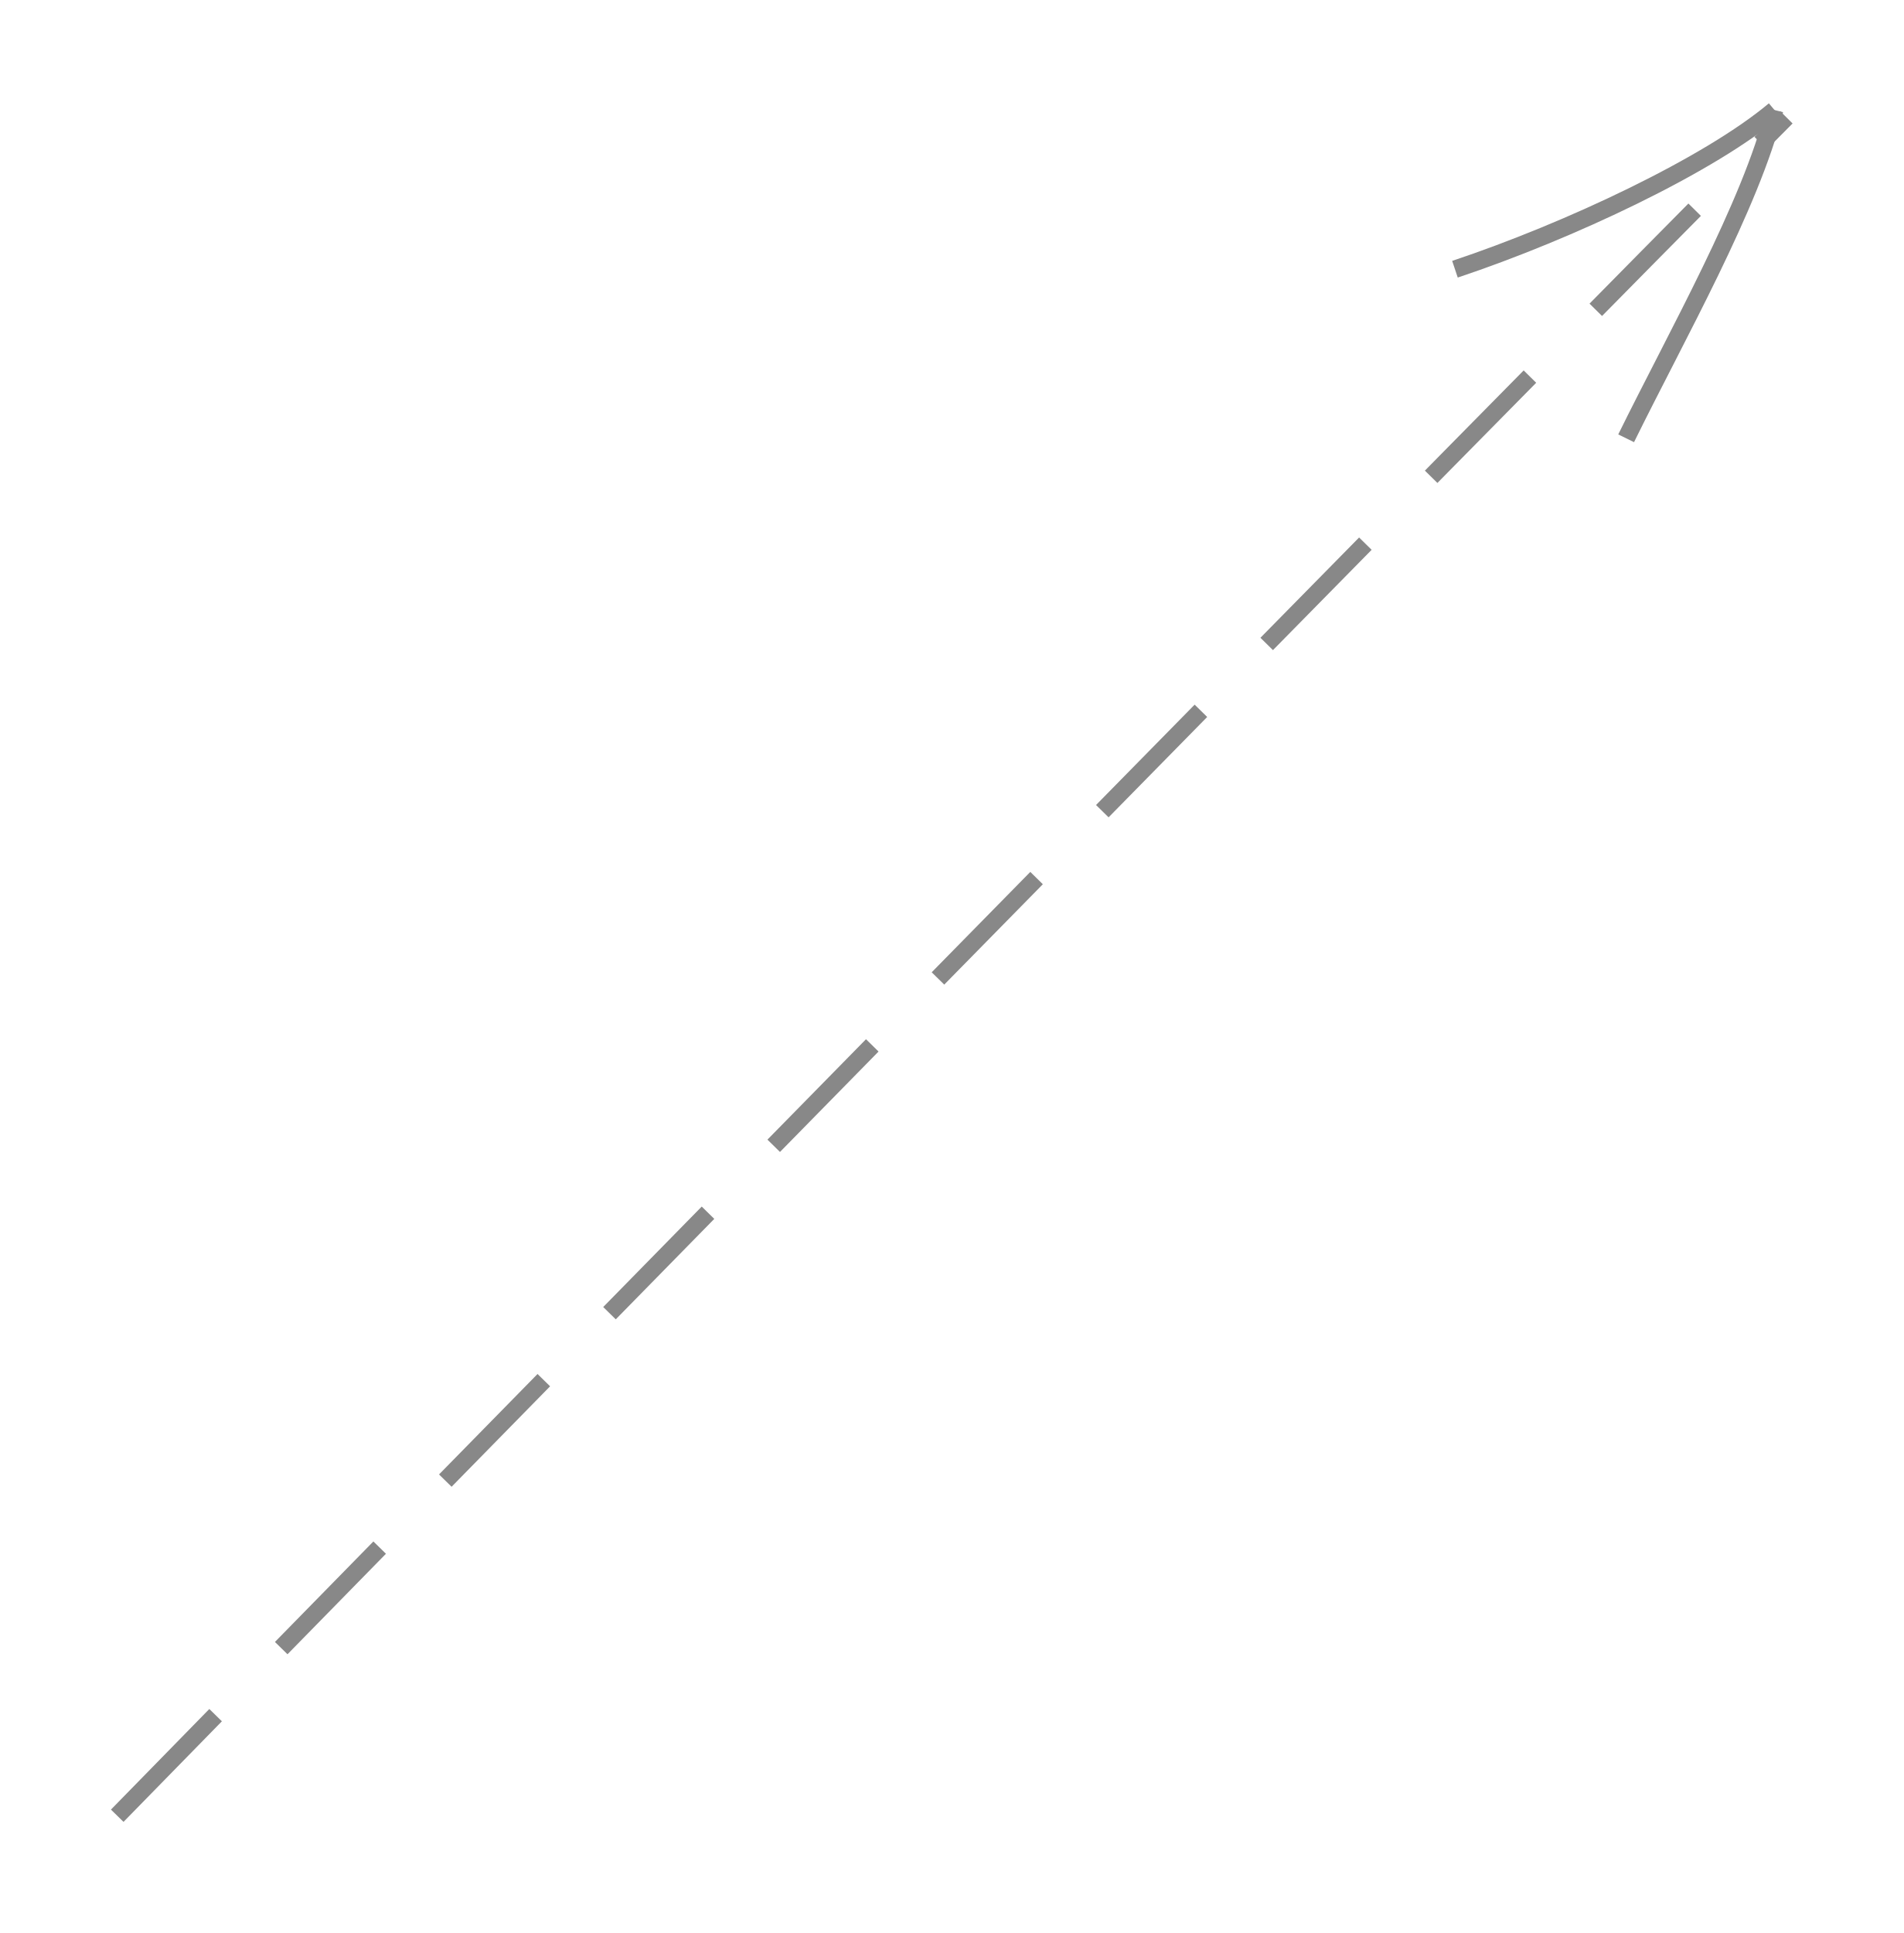
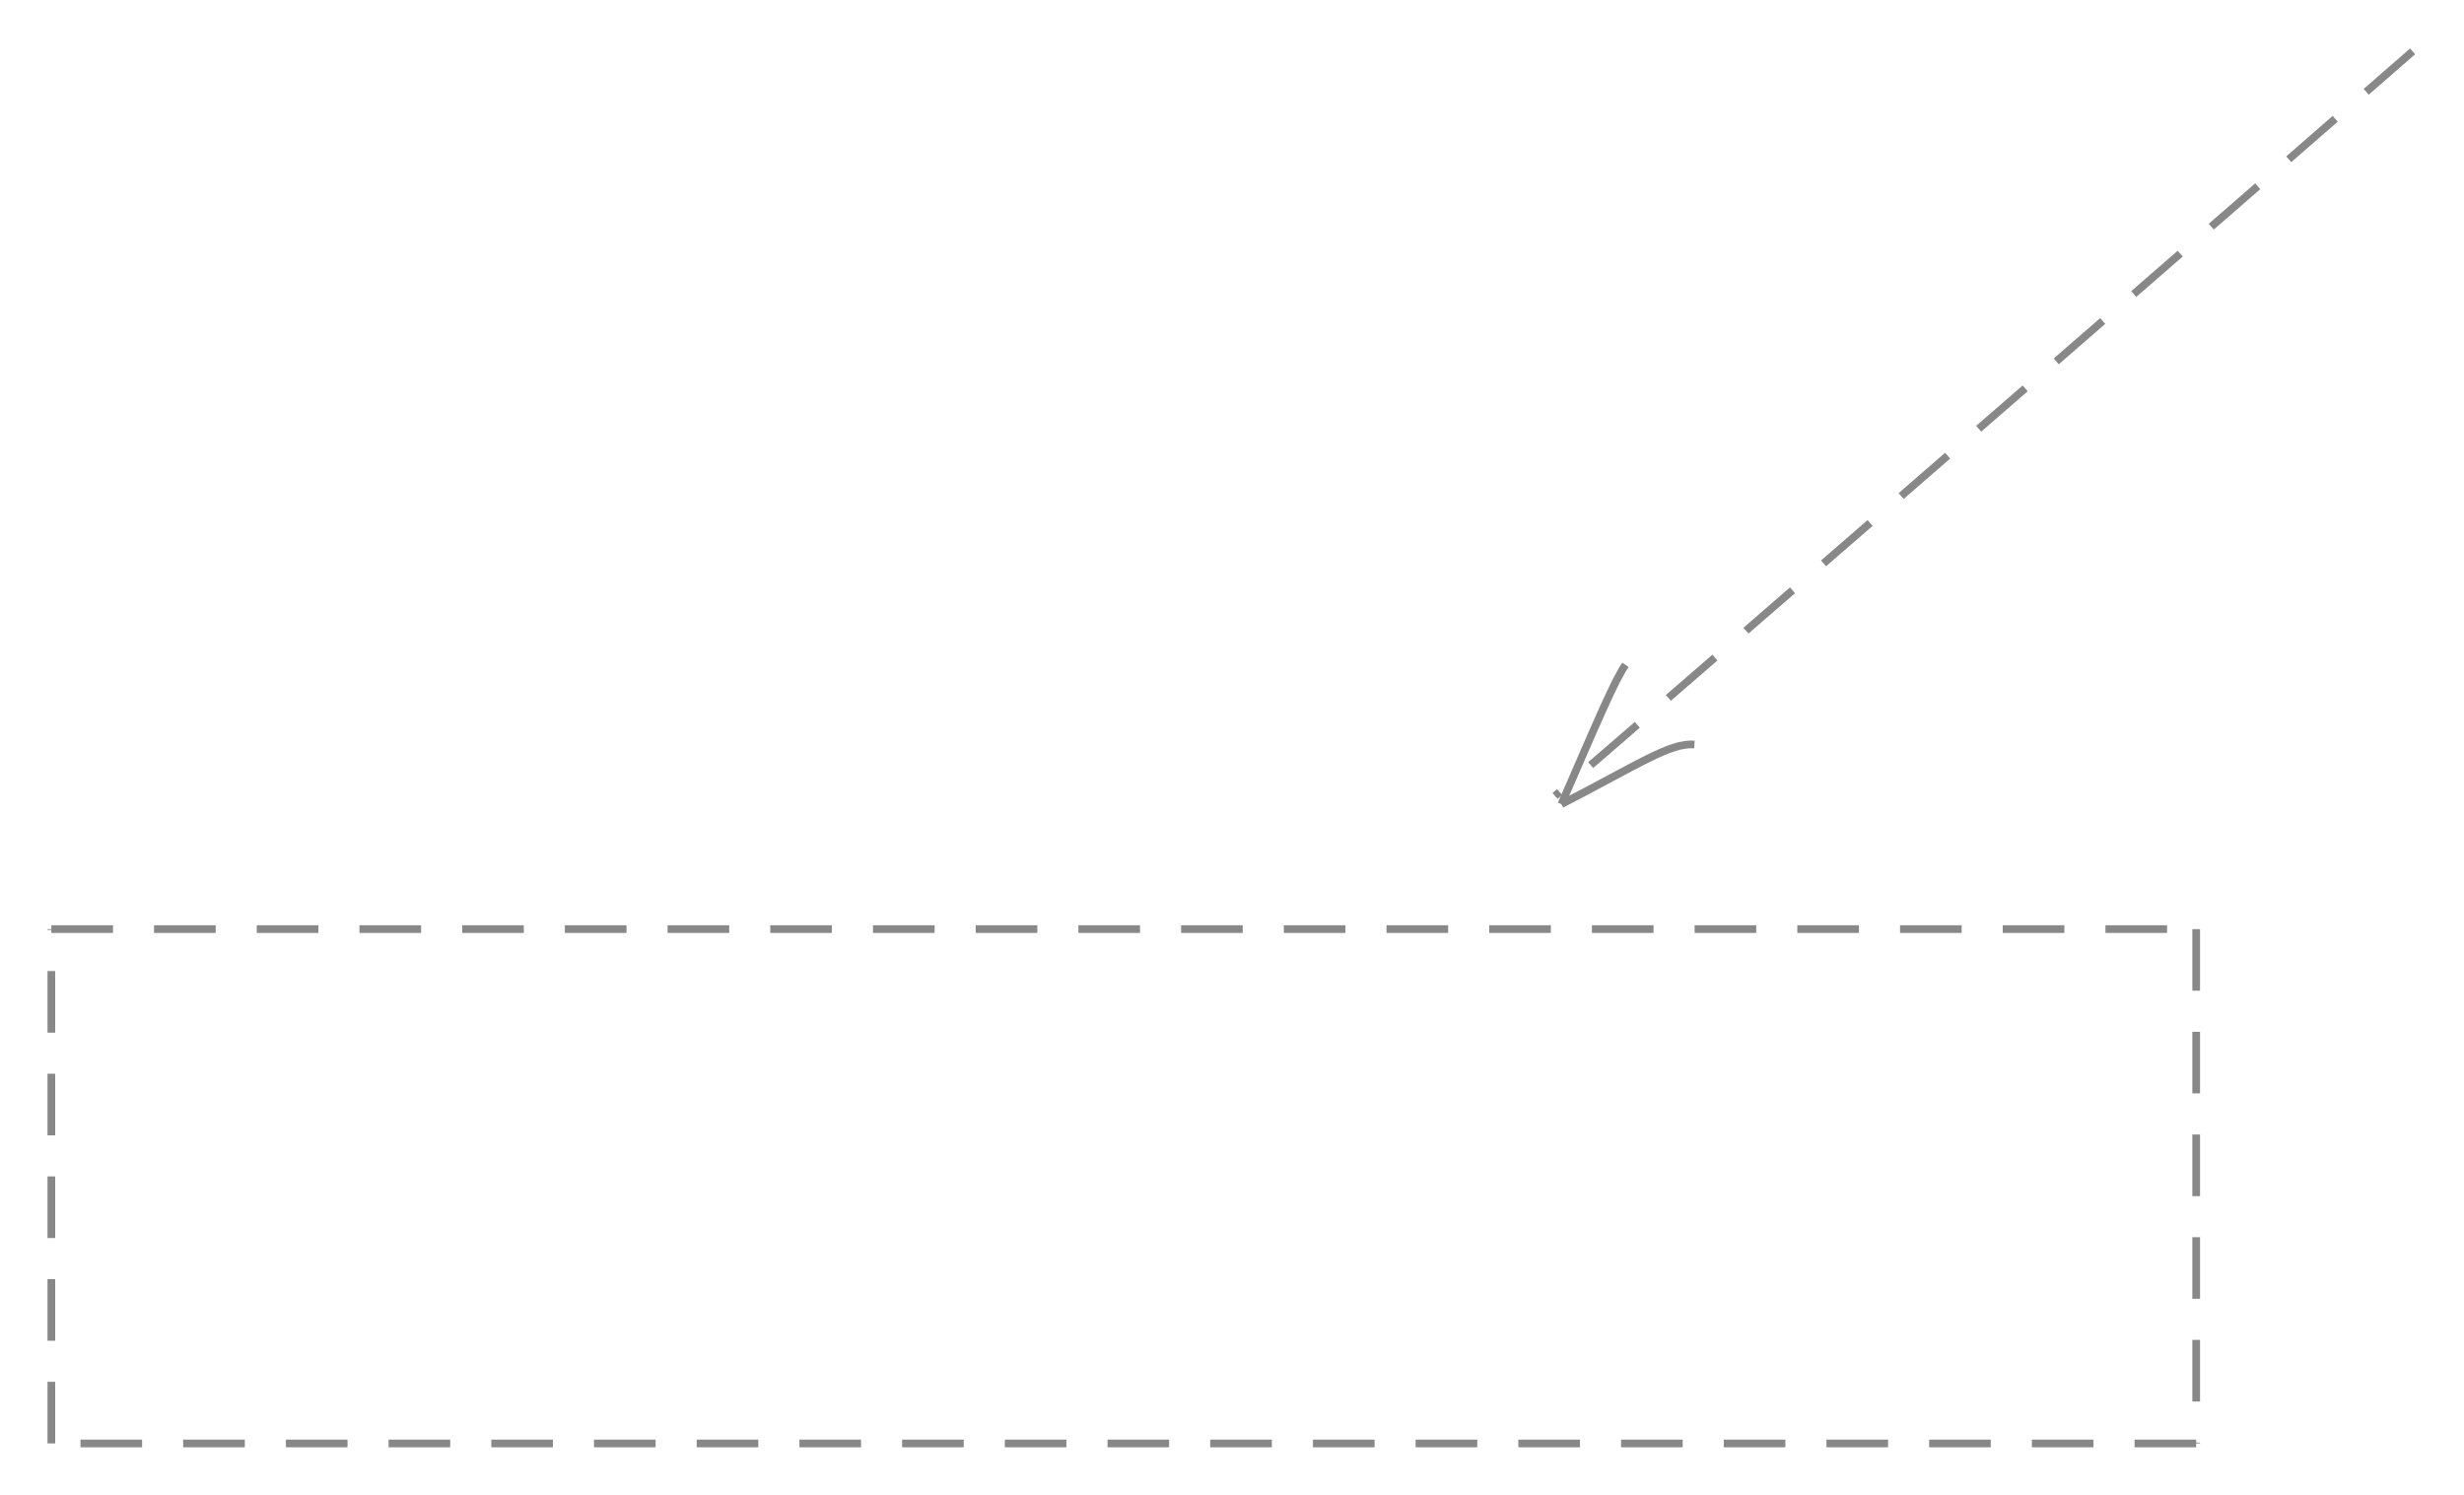
- <svg xmlns="http://www.w3.org/2000/svg" version="1.1" viewBox="0 0 162.374 164.85" width="324.748" height="329.7">
+ <svg xmlns="http://www.w3.org/2000/svg" version="1.1" viewBox="0 0 479.824 291.117" width="959.649" height="582.234">
  <g>
-     <g transform="translate(9.769019 155.5444) rotate(0 71.4179 -73.11947)">
-       <path d="M0.231 -0.695 C23.835 -24.864, 118.708 -121.559, 142.605 -145.544" stroke="#888" stroke-width="1.5" fill="none" stroke-dasharray="12 8" />
+     <g transform="translate(486.5234 35.55848) rotate(344.5076 -100.2053 46.94507)">
+       <path d="M-0.367 -0.619 C-33.537 15.313, -166.55 78.716, -200.044 94.509" stroke="#888" stroke-width="1.5" fill="none" stroke-dasharray="12 8" />
    </g>
-     <g transform="translate(9.769019 155.5444) rotate(0 71.4179 -73.11947)">
-       <path d="M128.94 -118.166 C133.243 -126.916, 139.576 -138.053, 141.597 -146.159" stroke="#888" stroke-width="1.5" fill="none" />
+     <g transform="translate(486.5234 35.55848) rotate(344.5076 -100.2053 46.94507)">
+       <path d="M-180.005 73.568 C-182.836 75.954, -187.987 82.429, -199.273 96.386" stroke="#888" stroke-width="1.5" fill="none" />
    </g>
-     <g transform="translate(9.769019 155.5444) rotate(0 71.4179 -73.11947)">
-       <path d="M114.338 -132.585 C124.15 -135.861, 136.053 -141.496, 141.597 -146.159" stroke="#888" stroke-width="1.5" fill="none" />
+     <g transform="translate(486.5234 35.55848) rotate(344.5076 -100.2053 46.94507)">
+       <path d="M-171.208 92.108 C-175.763 90.48, -182.805 92.969, -199.273 96.386" stroke="#888" stroke-width="1.5" fill="none" />
    </g>
  </g>
+   <g transform="translate(10 180.9452) rotate(0 208.8359 50.08594)">
+     <path d="M0 0 C111.93 0, 223.861 0, 417.672 0 M417.672 0 C417.672 32.465, 417.672 64.931, 417.672 100.172 M417.672 100.172 C332.518 100.172, 247.364 100.172, 0 100.172 M0 100.172 C0 66.533, 0 32.895, 0 0" stroke="#888" stroke-width="1.5" fill="none" stroke-dasharray="12 8" />
+   </g>
</svg>
